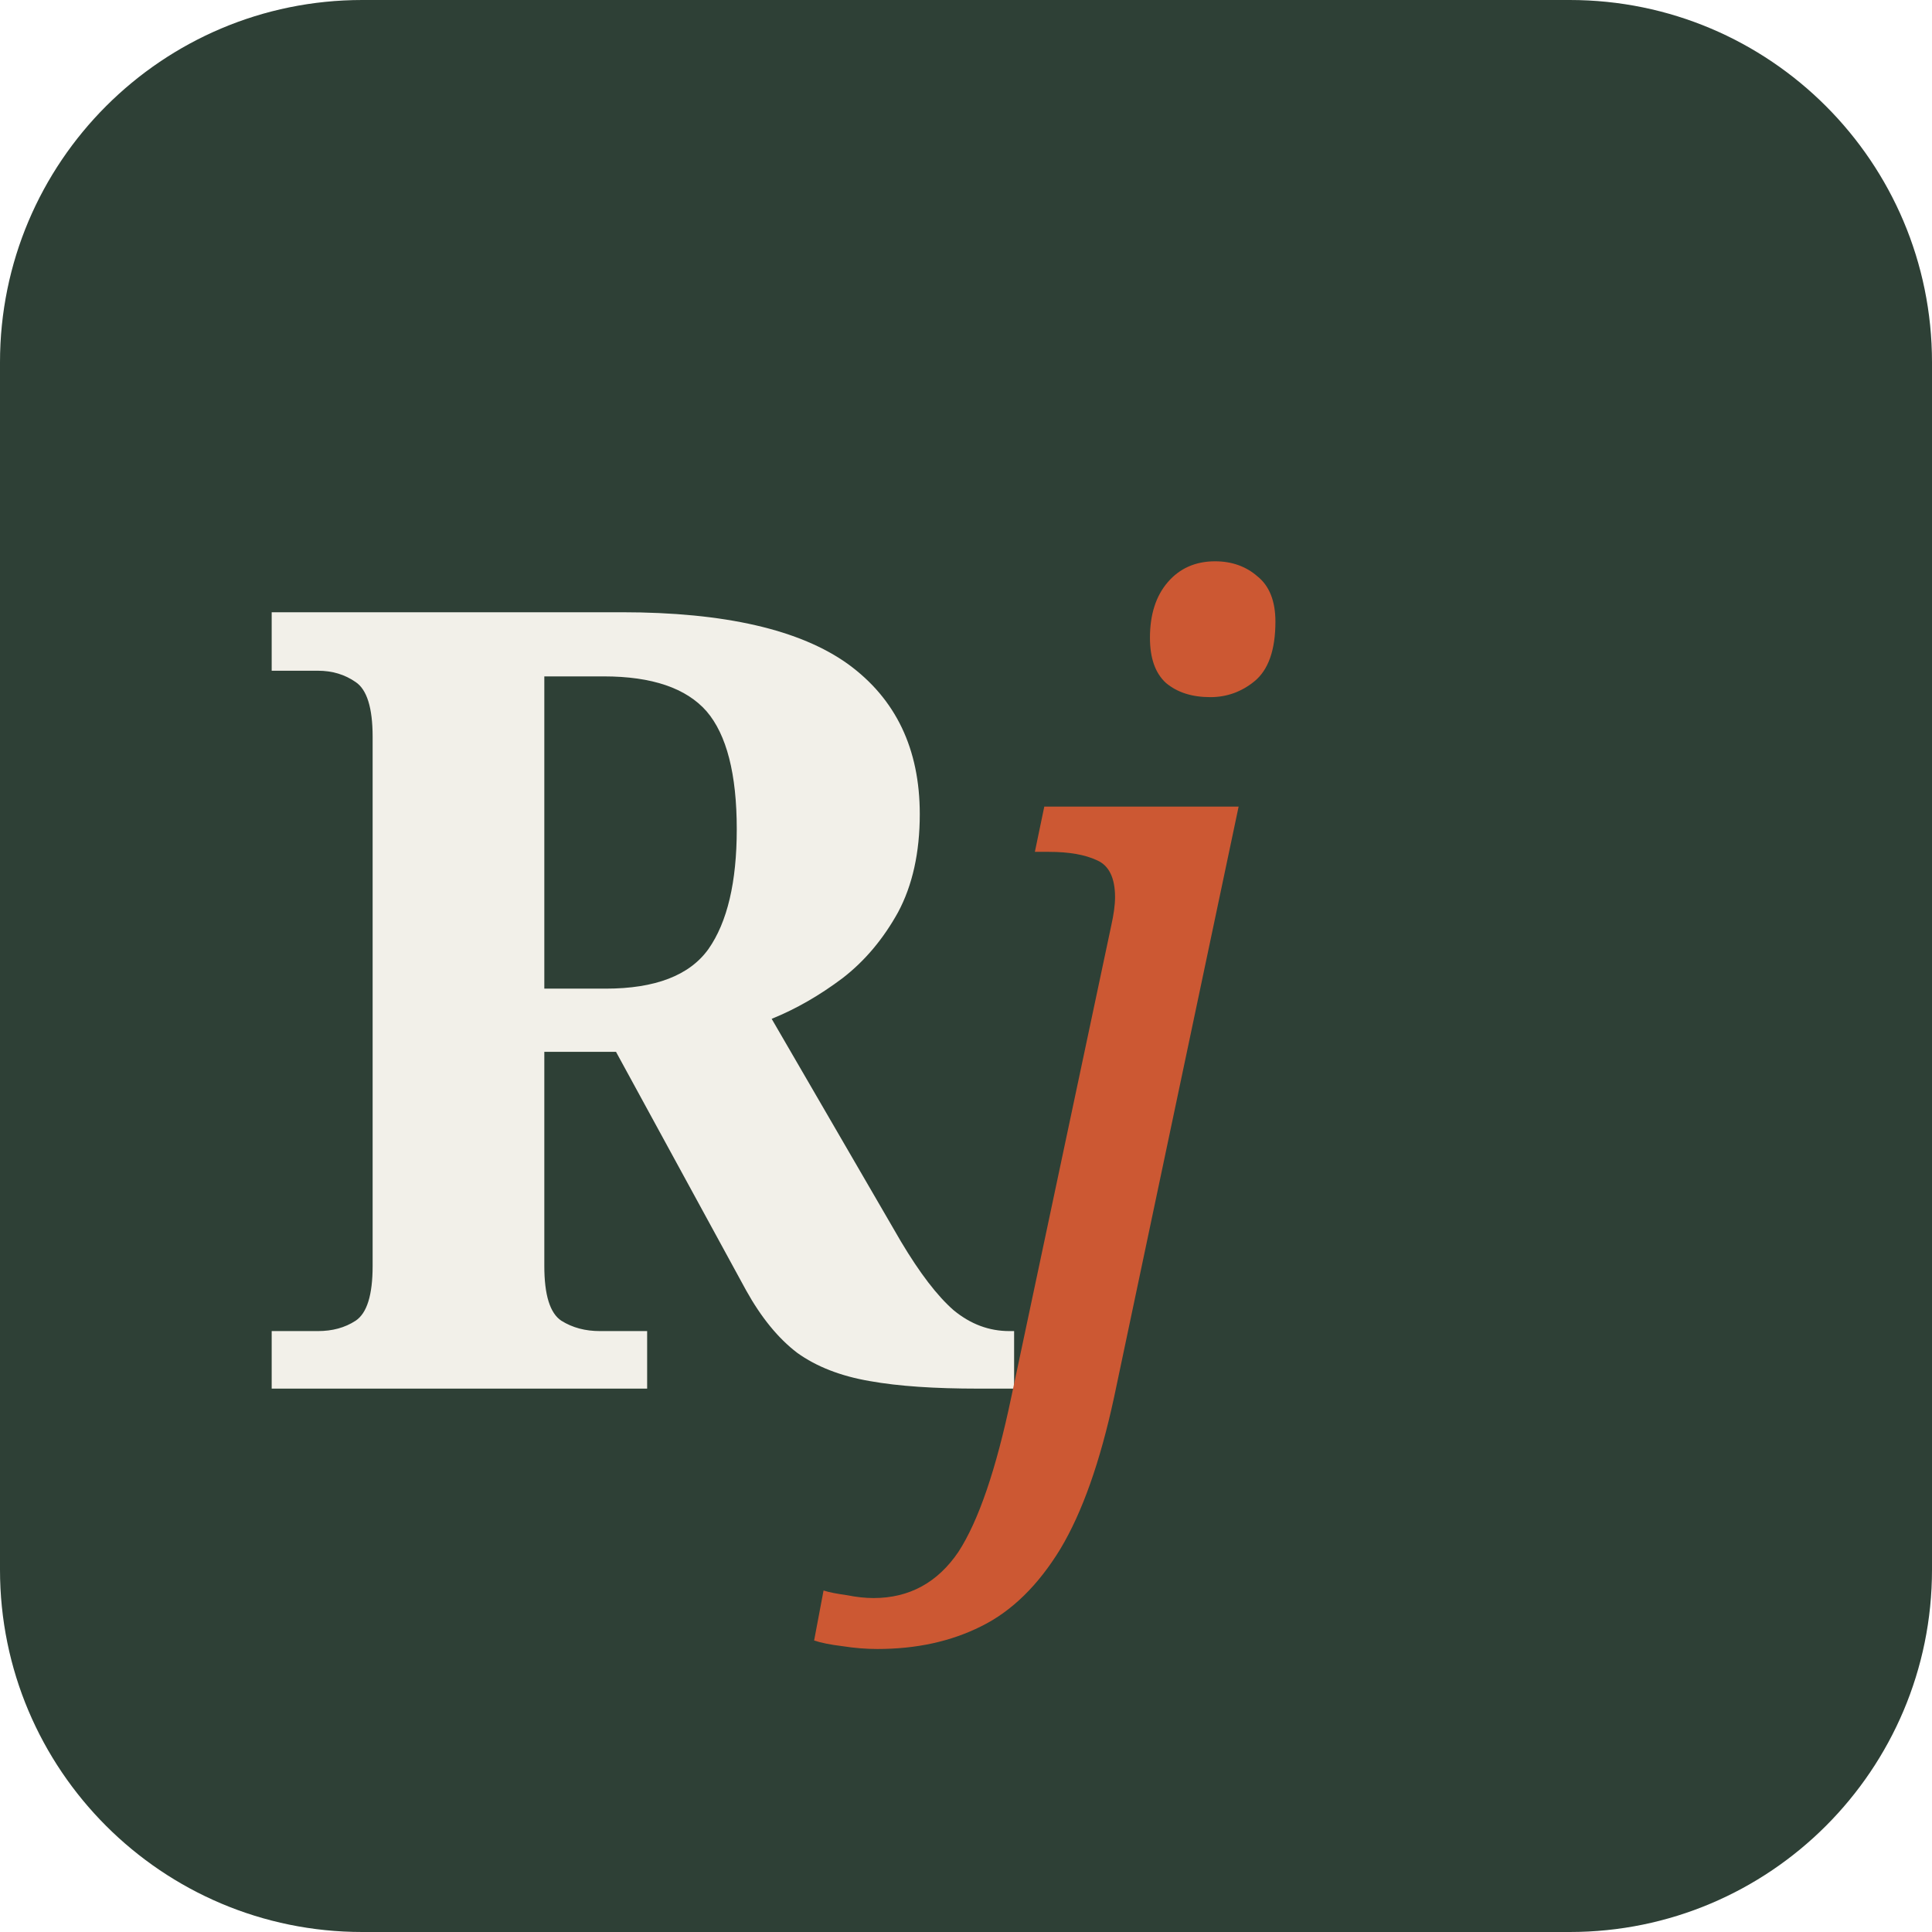
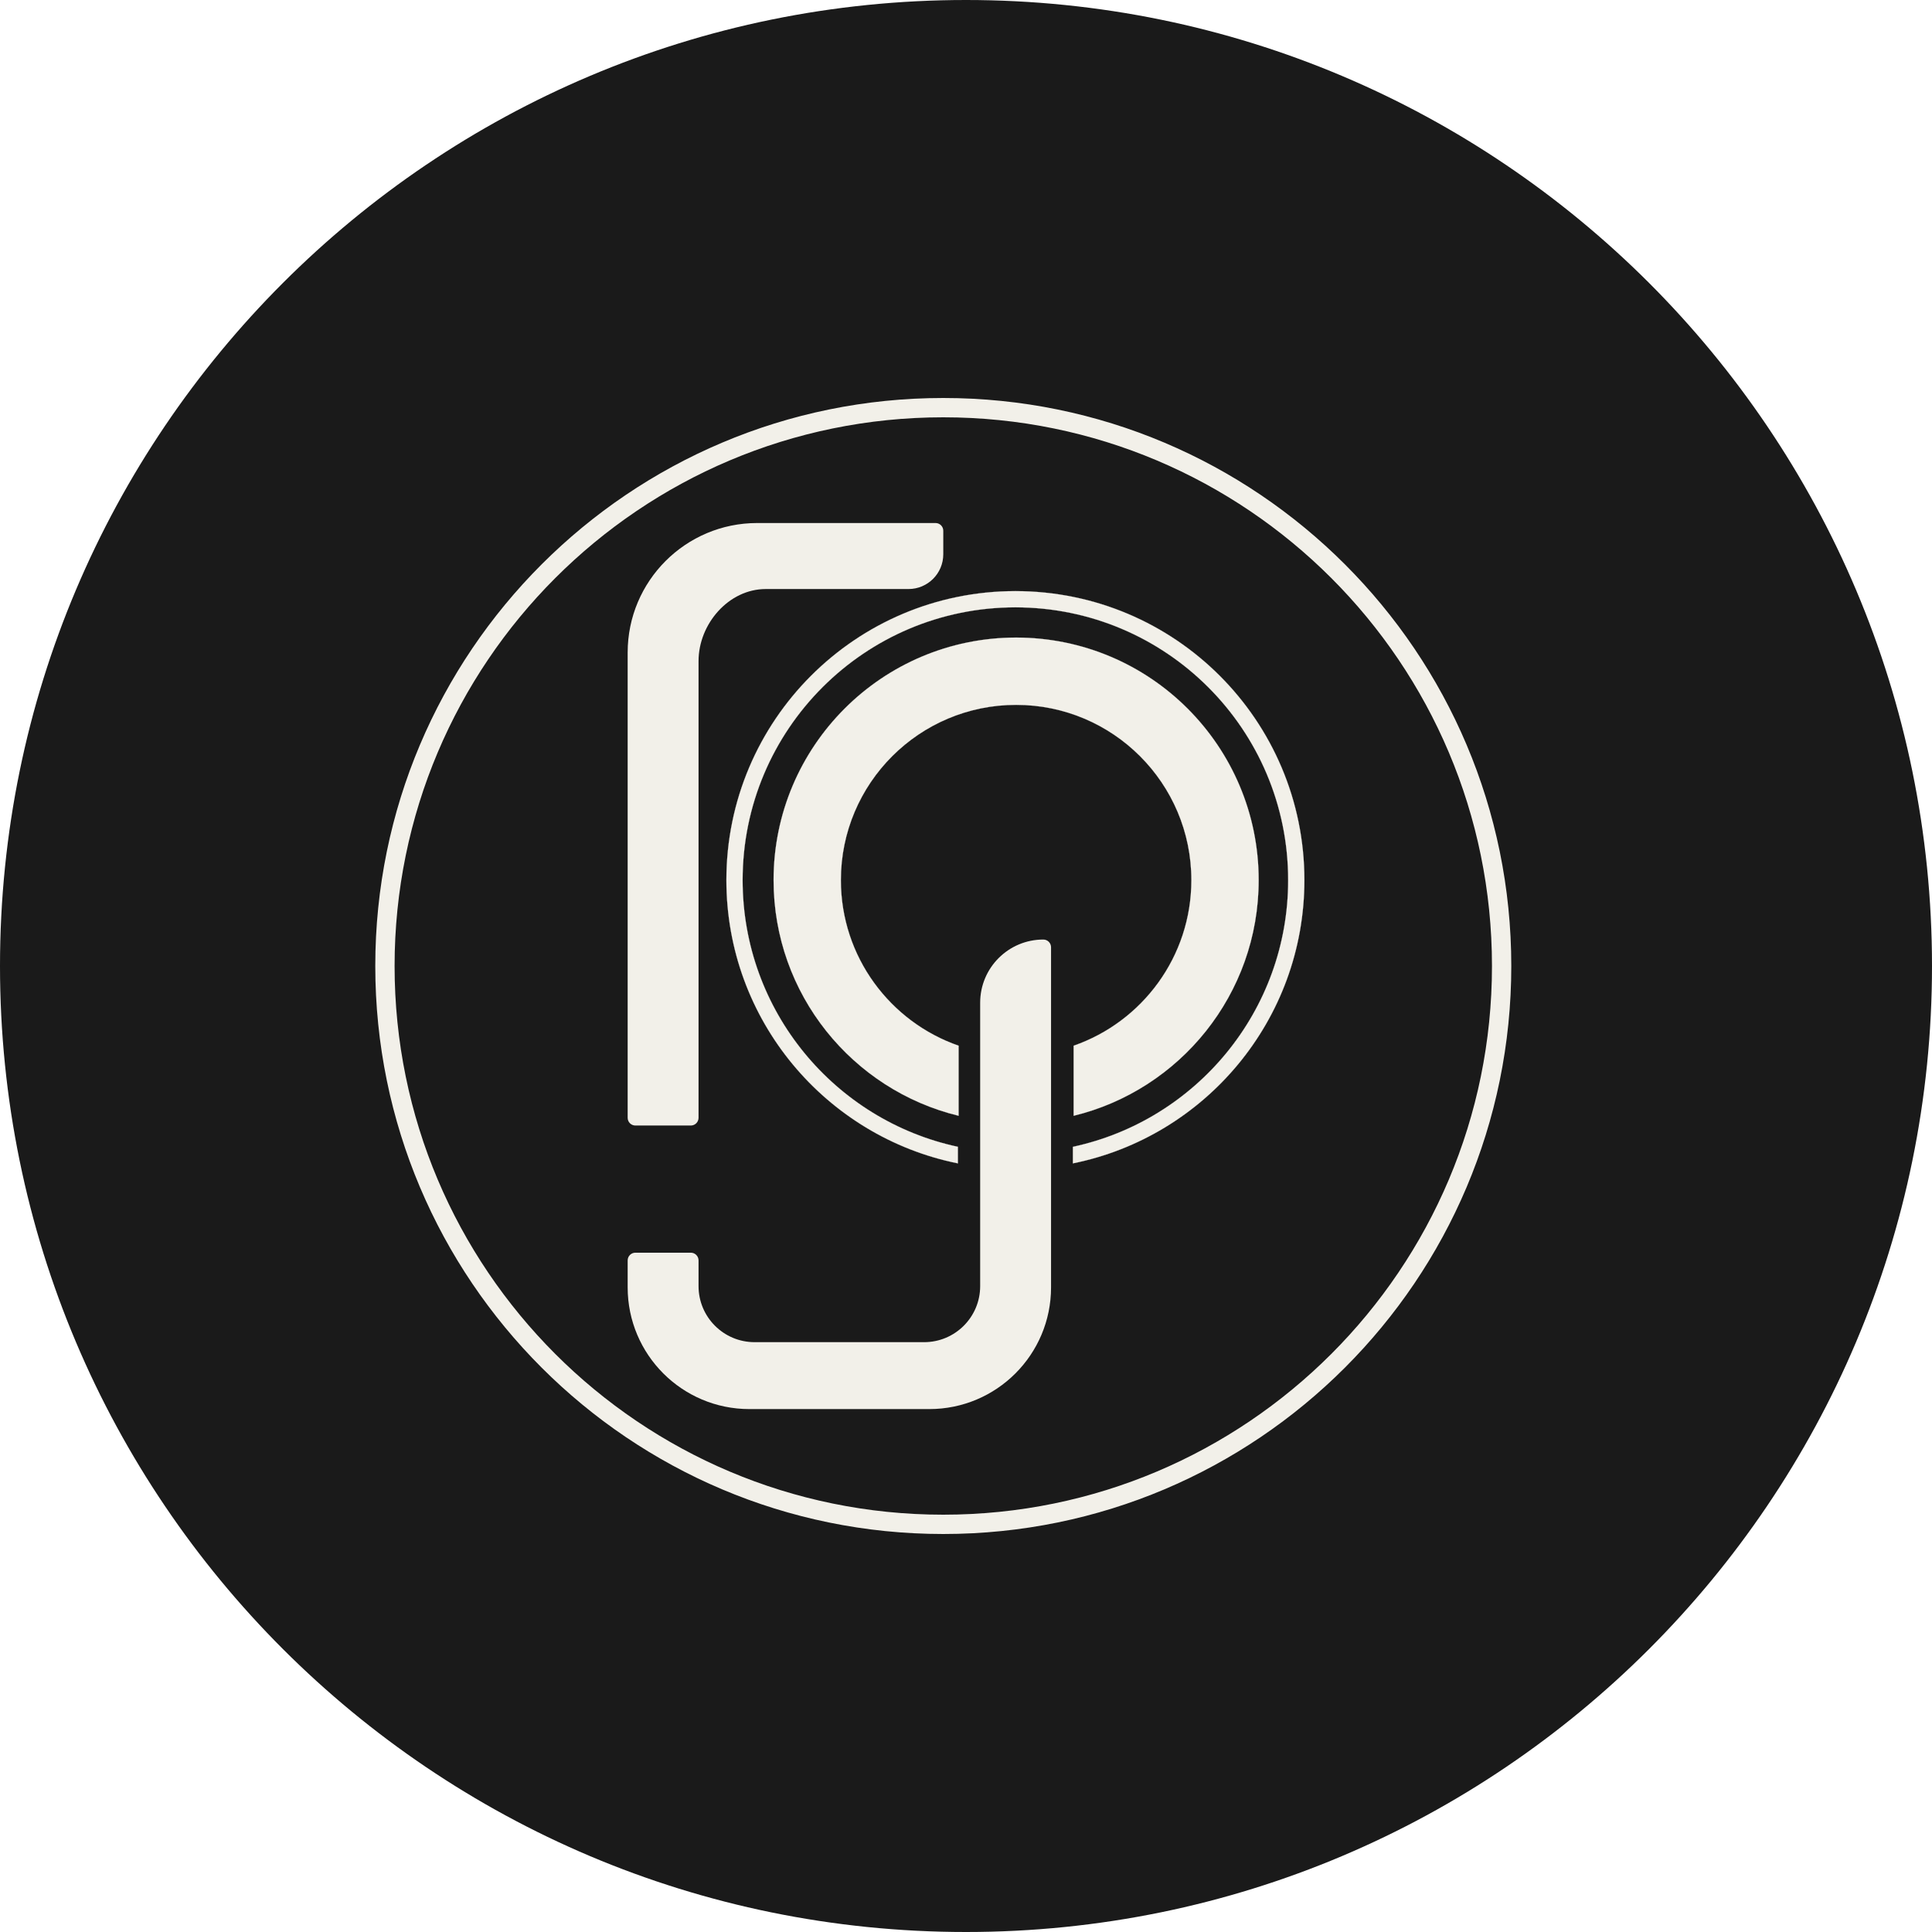
- <svg xmlns="http://www.w3.org/2000/svg" viewBox="0 0 32 32">
-   <rect width="32" height="32" rx="6" fill="#2E4036" />
-   <text x="4" y="23" font-family="Georgia, serif" font-size="18" font-weight="700" fill="#F2F0E9">R</text>
-   <text x="16" y="23" font-family="Georgia, serif" font-size="18" font-style="italic" fill="#CC5833">j</text>
+ <svg xmlns="http://www.w3.org/2000/svg" viewBox="0 0 14173.23 14173.23">
+   <circle cx="7086.615" cy="7086.615" r="7086.615" fill="#1a1a1a" />
+   <path fill="#F2F0E9" d="M6863.27,3836.91h-1308.39c-524.84,0-950.32,425.47-950.32,950.32v3412.99c0,31.31,25.38,56.69,56.69,56.69h406.61c31.31,0,56.69-25.38,56.69-56.69v-3350.29c0-272.29,220.73-528.73,493.02-528.73h1047.26c140.9,0,255.12-114.22,255.12-255.12v-172.48c0-31.31-25.38-56.69-56.69-56.69Z" />
+   <path fill="#F2F0E9" d="M7190.55,7355.8v2079.34c0,227-184.02,411.02-411.02,411.02h-1243.94c-227,0-411.02-184.02-411.02-411.02v-188.65c0-31.31-25.38-56.69-56.69-56.69h-406.61c-31.31,0-56.69,25.38-56.69,56.69v197.69c0,493.14,399.77,892.91,892.91,892.91h1320.16c493.14,0,892.91-399.77,892.91-892.91v-2494.99c0-31.31-25.38-56.69-56.69-56.69h0c-255.88,0-463.31,207.43-463.31,463.31Z" />
+   <path fill="#F2F0E9" stroke="#F2F0E9" stroke-miterlimit="10" d="M7454.34,4677.27c-982.65,0-1779.25,796.6-1779.25,1779.25,0,837.27,578.32,1539.46,1357.3,1728.91v-514.06c-502.82-174.62-863.77-652.58-863.77-1214.86,0-710.08,575.64-1285.72,1285.72-1285.72s1285.72,575.64,1285.72,1285.72c0,562.28-360.95,1040.23-863.77,1214.86v514.06c778.98-189.45,1357.3-891.64,1357.3-1728.91,0-982.65-796.6-1779.25-1779.25-1779.25Z" />
+   <path fill="#F2F0E9" stroke="#F2F0E9" stroke-miterlimit="10" d="M7448.94,4336.52c-1170.84,0-2120,949.16-2120,2120,0,1026.36,729.36,1882.36,1698.05,2078v-121.45c-902.56-193.72-1579.17-996.11-1579.17-1956.54,0-1105.19,895.93-2001.12,2001.12-2001.12s2001.12,895.93,2001.12,2001.12c0,960.43-676.61,1762.83-1579.17,1956.54v121.45c968.69-195.64,1698.05-1051.64,1698.05-2078,0-1170.84-949.16-2120-2120-2120Z" />
+   <path fill="#F2F0E9" d="M6919.96,2919.69c-2301.33,0-4166.93,1865.6-4166.93,4166.93s1865.6,4166.93,4166.93,4166.93,4166.93-1865.6,4166.93-4166.93-1865.6-4166.93-4166.93-4166.93ZM6919.96,11111.81c-2223.05,0-4025.2-1802.14-4025.2-4025.2s1802.14-4025.2,4025.2-4025.2,4025.2,1802.14,4025.2,4025.2-1802.14,4025.2-4025.2,4025.2Z" />
</svg>
